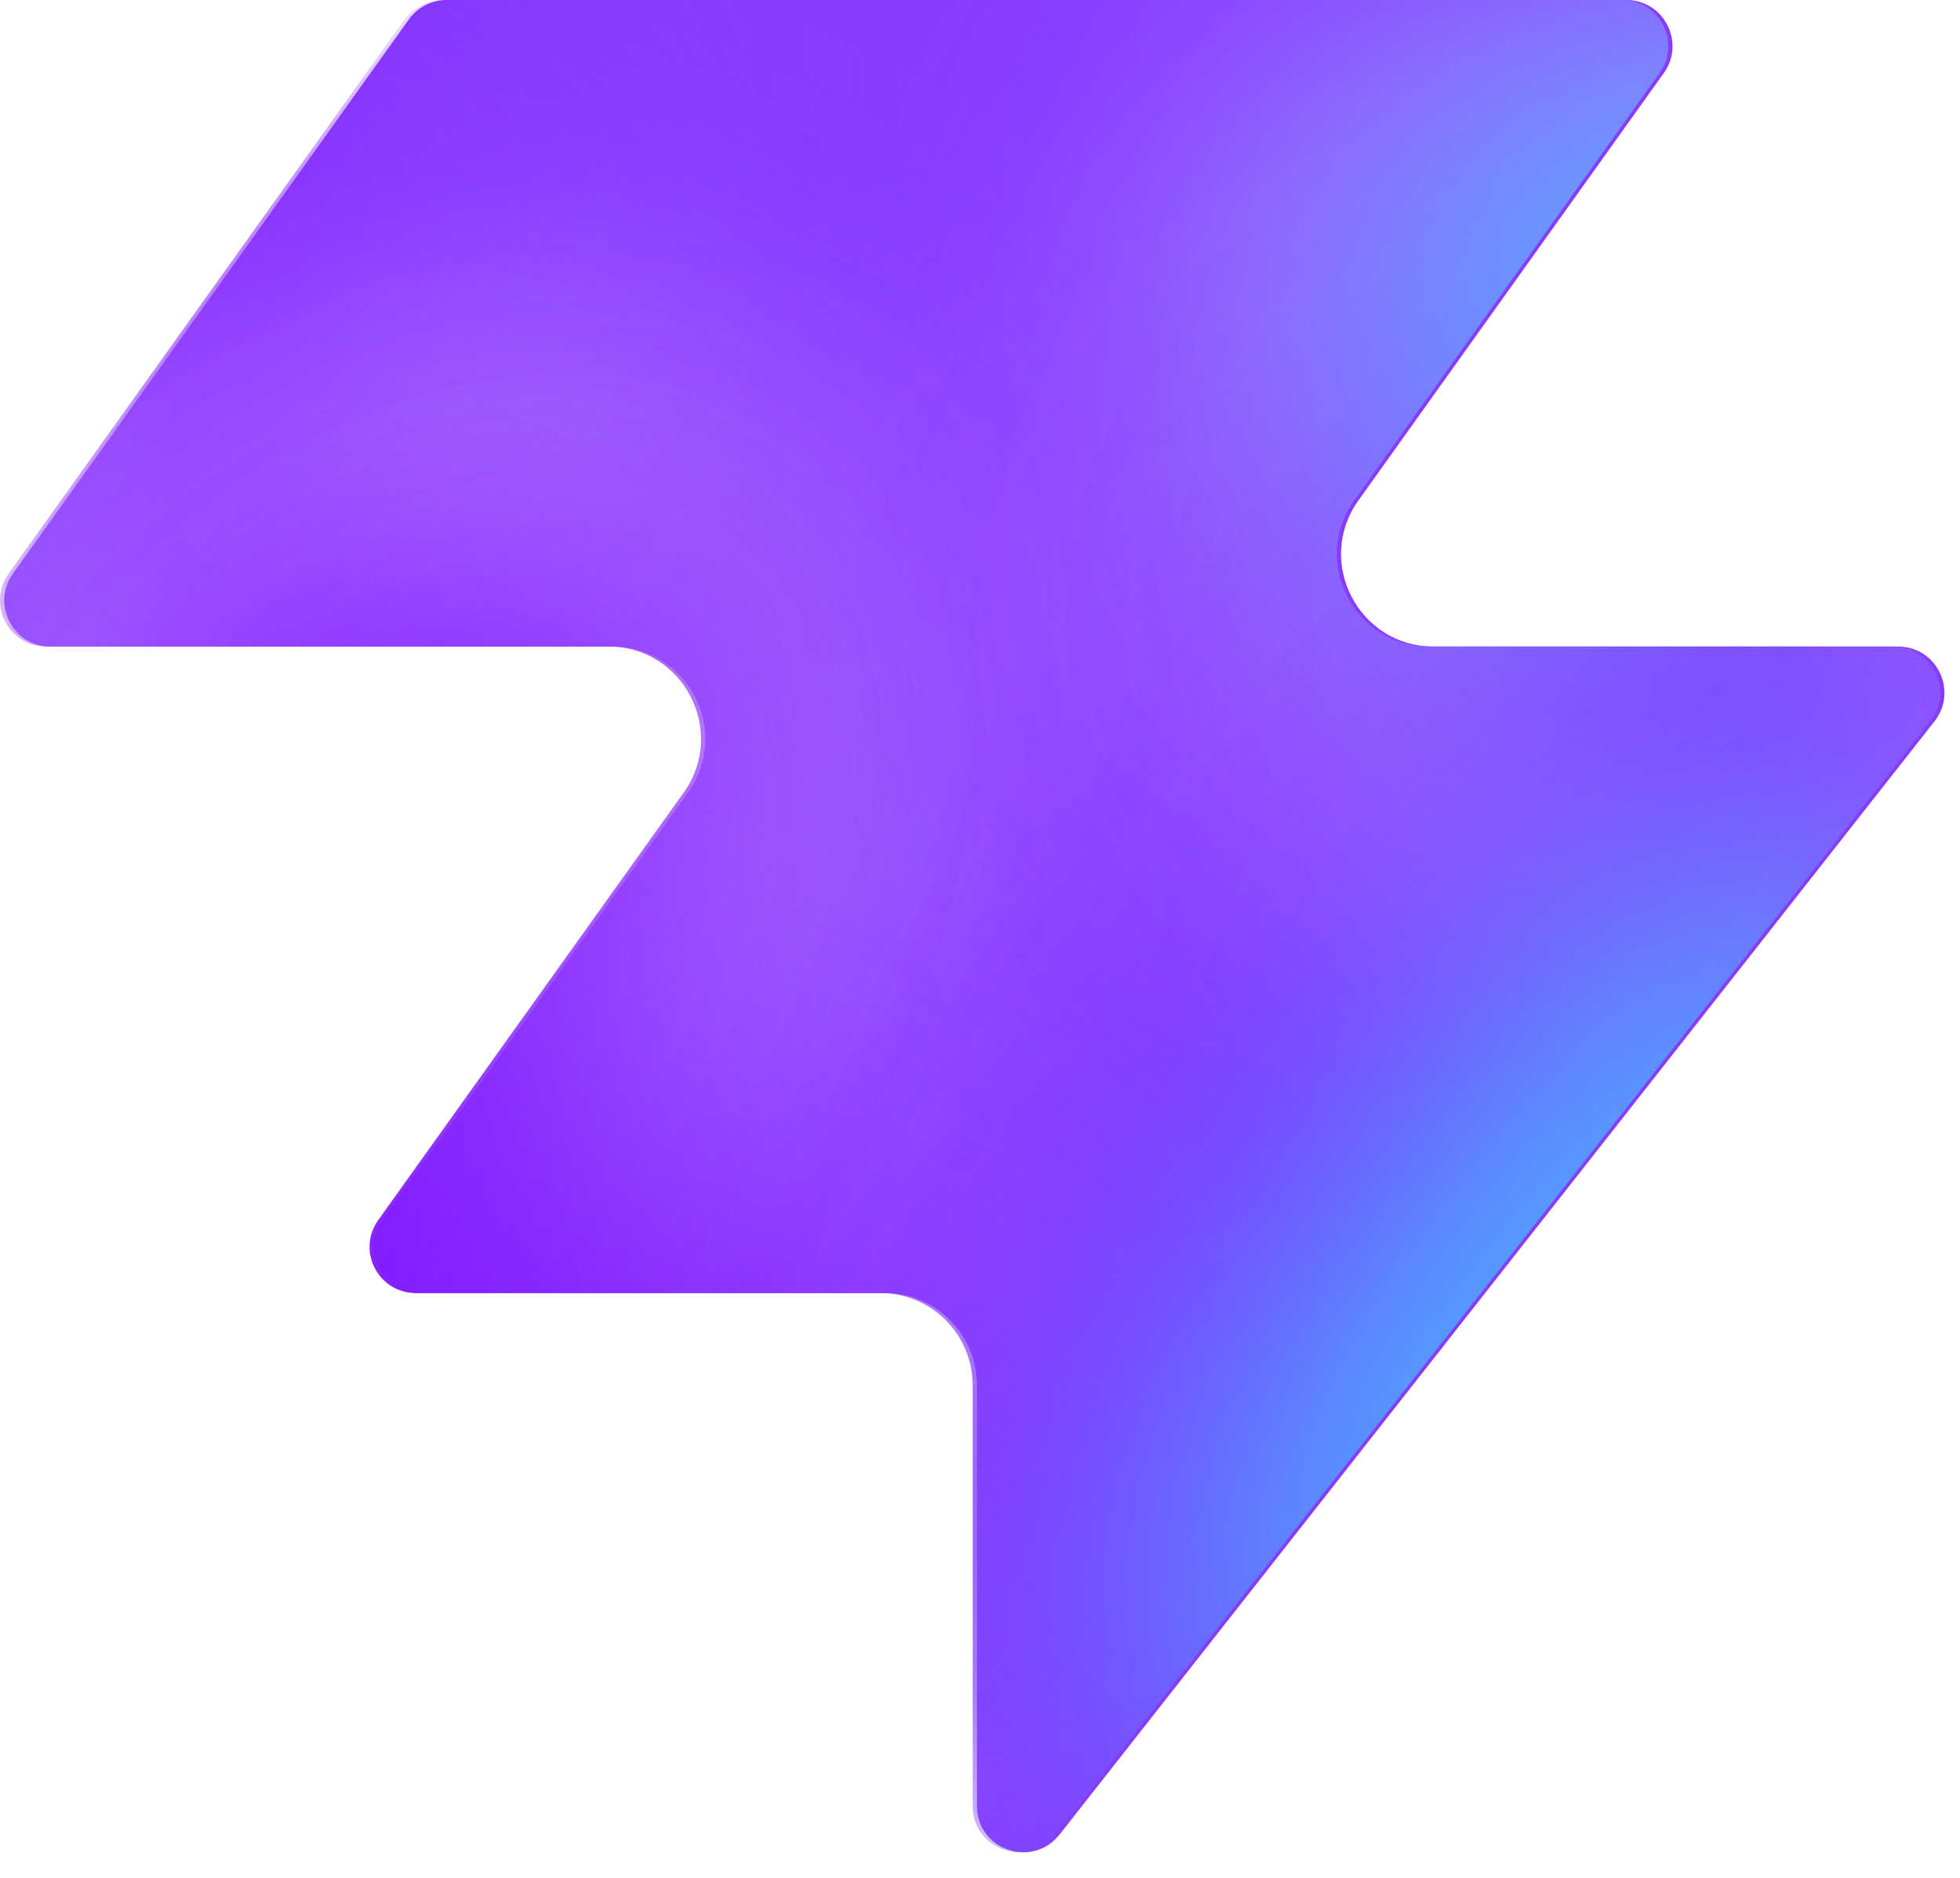
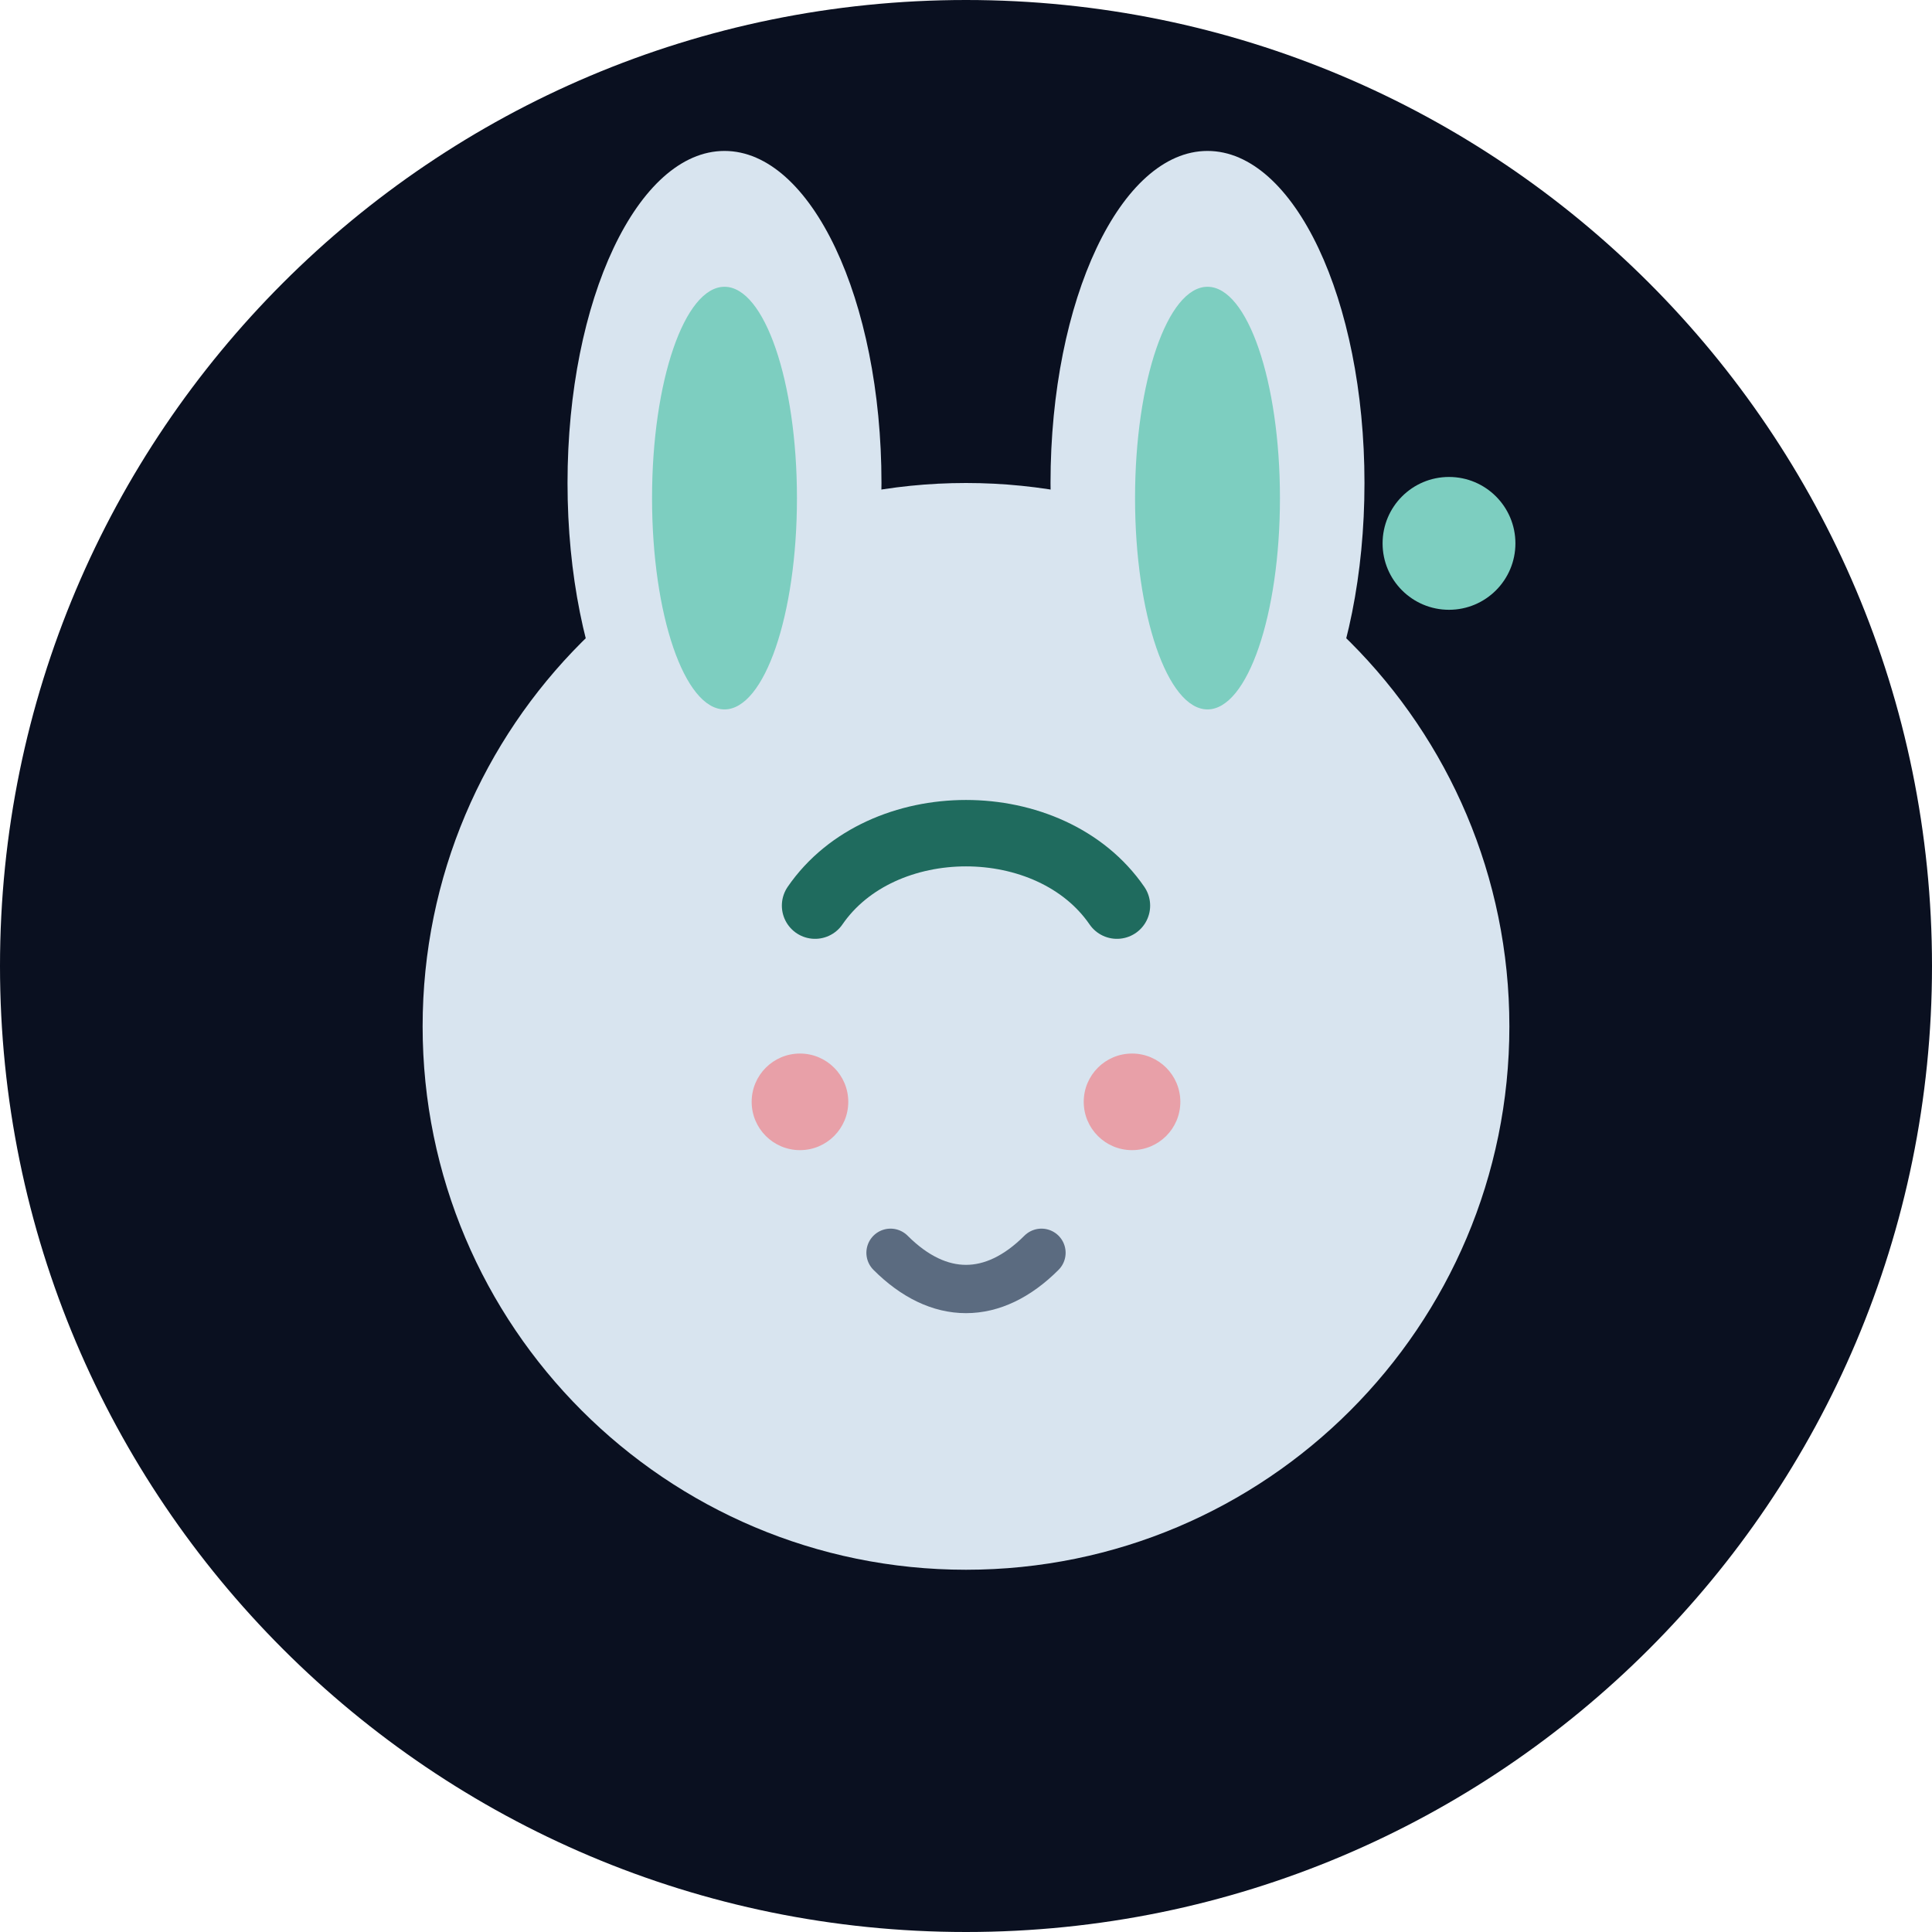
- <svg xmlns="http://www.w3.org/2000/svg" width="48" height="46" fill="none" viewBox="0 0 48 46">
-   <path fill="#863bff" d="M25.946 44.938c-.664.845-2.021.375-2.021-.698V33.937a2.26 2.26 0 0 0-2.262-2.262H10.287c-.92 0-1.456-1.04-.92-1.788l7.48-10.471c1.07-1.497 0-3.578-1.842-3.578H1.237c-.92 0-1.456-1.04-.92-1.788L10.013.474c.214-.297.556-.474.92-.474h28.894c.92 0 1.456 1.04.92 1.788l-7.48 10.471c-1.07 1.498 0 3.579 1.842 3.579h11.377c.943 0 1.473 1.088.89 1.83L25.947 44.94z" style="fill:#863bff;fill:color(display-p3 .525 .23 1);fill-opacity:1" />
-   <mask id="a" width="48" height="46" x="0" y="0" maskUnits="userSpaceOnUse" style="mask-type:alpha">
-     <path fill="#000" d="M25.842 44.938c-.664.844-2.021.375-2.021-.698V33.937a2.26 2.26 0 0 0-2.262-2.262H10.183c-.92 0-1.456-1.04-.92-1.788l7.48-10.471c1.07-1.498 0-3.579-1.842-3.579H1.133c-.92 0-1.456-1.04-.92-1.787L9.91.473c.214-.297.556-.474.92-.474h28.894c.92 0 1.456 1.04.92 1.788l-7.48 10.471c-1.07 1.498 0 3.578 1.842 3.578h11.377c.943 0 1.473 1.088.89 1.832L25.843 44.94z" style="fill:#000;fill-opacity:1" />
-   </mask>
-   <g mask="url(#a)">
-     <g filter="url(#b)">
-       <ellipse cx="5.508" cy="14.704" fill="#ede6ff" rx="5.508" ry="14.704" style="fill:#ede6ff;fill:color(display-p3 .927 .903 1);fill-opacity:1" transform="matrix(.00324 1 1 -.00324 -4.47 31.516)" />
-     </g>
-     <g filter="url(#c)">
-       <ellipse cx="10.399" cy="29.851" fill="#ede6ff" rx="10.399" ry="29.851" style="fill:#ede6ff;fill:color(display-p3 .927 .903 1);fill-opacity:1" transform="matrix(.00324 1 1 -.00324 -39.328 7.883)" />
-     </g>
-     <g filter="url(#d)">
-       <ellipse cx="5.508" cy="30.487" fill="#7e14ff" rx="5.508" ry="30.487" style="fill:#7e14ff;fill:color(display-p3 .492 .077 1);fill-opacity:1" transform="rotate(89.814 -25.913 -14.639)scale(1 -1)" />
-     </g>
-     <g filter="url(#e)">
-       <ellipse cx="5.508" cy="30.599" fill="#7e14ff" rx="5.508" ry="30.599" style="fill:#7e14ff;fill:color(display-p3 .492 .077 1);fill-opacity:1" transform="rotate(89.814 -32.644 -3.334)scale(1 -1)" />
-     </g>
-     <g filter="url(#f)">
-       <ellipse cx="5.508" cy="30.599" fill="#7e14ff" rx="5.508" ry="30.599" style="fill:#7e14ff;fill:color(display-p3 .492 .077 1);fill-opacity:1" transform="matrix(.00324 1 1 -.00324 -34.34 30.47)" />
-     </g>
-     <g filter="url(#g)">
-       <ellipse cx="14.072" cy="22.078" fill="#ede6ff" rx="14.072" ry="22.078" style="fill:#ede6ff;fill:color(display-p3 .927 .903 1);fill-opacity:1" transform="rotate(93.35 24.506 48.493)scale(-1 1)" />
-     </g>
-     <g filter="url(#h)">
-       <ellipse cx="3.47" cy="21.501" fill="#7e14ff" rx="3.47" ry="21.501" style="fill:#7e14ff;fill:color(display-p3 .492 .077 1);fill-opacity:1" transform="rotate(89.009 28.708 47.59)scale(-1 1)" />
-     </g>
-     <g filter="url(#i)">
-       <ellipse cx="3.47" cy="21.501" fill="#7e14ff" rx="3.47" ry="21.501" style="fill:#7e14ff;fill:color(display-p3 .492 .077 1);fill-opacity:1" transform="rotate(89.009 28.708 47.59)scale(-1 1)" />
-     </g>
-     <g filter="url(#j)">
-       <ellipse cx=".387" cy="8.972" fill="#7e14ff" rx="4.407" ry="29.108" style="fill:#7e14ff;fill:color(display-p3 .492 .077 1);fill-opacity:1" transform="rotate(39.51 .387 8.972)" />
-     </g>
-     <g filter="url(#k)">
-       <ellipse cx="47.523" cy="-6.092" fill="#7e14ff" rx="4.407" ry="29.108" style="fill:#7e14ff;fill:color(display-p3 .492 .077 1);fill-opacity:1" transform="rotate(37.892 47.523 -6.092)" />
-     </g>
-     <g filter="url(#l)">
-       <ellipse cx="41.412" cy="6.333" fill="#47bfff" rx="5.971" ry="9.665" style="fill:#47bfff;fill:color(display-p3 .28 .748 1);fill-opacity:1" transform="rotate(37.892 41.412 6.333)" />
-     </g>
-     <g filter="url(#m)">
-       <ellipse cx="-1.879" cy="38.332" fill="#7e14ff" rx="4.407" ry="29.108" style="fill:#7e14ff;fill:color(display-p3 .492 .077 1);fill-opacity:1" transform="rotate(37.892 -1.88 38.332)" />
-     </g>
-     <g filter="url(#n)">
-       <ellipse cx="-1.879" cy="38.332" fill="#7e14ff" rx="4.407" ry="29.108" style="fill:#7e14ff;fill:color(display-p3 .492 .077 1);fill-opacity:1" transform="rotate(37.892 -1.88 38.332)" />
-     </g>
-     <g filter="url(#o)">
-       <ellipse cx="35.651" cy="29.907" fill="#7e14ff" rx="4.407" ry="29.108" style="fill:#7e14ff;fill:color(display-p3 .492 .077 1);fill-opacity:1" transform="rotate(37.892 35.651 29.907)" />
-     </g>
-     <g filter="url(#p)">
-       <ellipse cx="38.418" cy="32.4" fill="#47bfff" rx="5.971" ry="15.297" style="fill:#47bfff;fill:color(display-p3 .28 .748 1);fill-opacity:1" transform="rotate(37.892 38.418 32.4)" />
-     </g>
-   </g>
-   <defs>
-     <filter id="b" width="60.045" height="41.654" x="-19.77" y="16.149" color-interpolation-filters="sRGB" filterUnits="userSpaceOnUse">
-       <feFlood flood-opacity="0" result="BackgroundImageFix" />
-       <feBlend in="SourceGraphic" in2="BackgroundImageFix" result="shape" />
-       <feGaussianBlur result="effect1_foregroundBlur_2002_17158" stdDeviation="7.659" />
-     </filter>
-     <filter id="c" width="90.34" height="51.437" x="-54.613" y="-7.533" color-interpolation-filters="sRGB" filterUnits="userSpaceOnUse">
-       <feFlood flood-opacity="0" result="BackgroundImageFix" />
-       <feBlend in="SourceGraphic" in2="BackgroundImageFix" result="shape" />
-       <feGaussianBlur result="effect1_foregroundBlur_2002_17158" stdDeviation="7.659" />
-     </filter>
-     <filter id="d" width="79.355" height="29.4" x="-49.64" y="2.03" color-interpolation-filters="sRGB" filterUnits="userSpaceOnUse">
-       <feFlood flood-opacity="0" result="BackgroundImageFix" />
-       <feBlend in="SourceGraphic" in2="BackgroundImageFix" result="shape" />
-       <feGaussianBlur result="effect1_foregroundBlur_2002_17158" stdDeviation="4.596" />
-     </filter>
-     <filter id="e" width="79.579" height="29.4" x="-45.045" y="20.029" color-interpolation-filters="sRGB" filterUnits="userSpaceOnUse">
-       <feFlood flood-opacity="0" result="BackgroundImageFix" />
-       <feBlend in="SourceGraphic" in2="BackgroundImageFix" result="shape" />
-       <feGaussianBlur result="effect1_foregroundBlur_2002_17158" stdDeviation="4.596" />
-     </filter>
-     <filter id="f" width="79.579" height="29.4" x="-43.513" y="21.178" color-interpolation-filters="sRGB" filterUnits="userSpaceOnUse">
-       <feFlood flood-opacity="0" result="BackgroundImageFix" />
-       <feBlend in="SourceGraphic" in2="BackgroundImageFix" result="shape" />
-       <feGaussianBlur result="effect1_foregroundBlur_2002_17158" stdDeviation="4.596" />
-     </filter>
-     <filter id="g" width="74.749" height="58.852" x="15.756" y="-17.901" color-interpolation-filters="sRGB" filterUnits="userSpaceOnUse">
-       <feFlood flood-opacity="0" result="BackgroundImageFix" />
-       <feBlend in="SourceGraphic" in2="BackgroundImageFix" result="shape" />
-       <feGaussianBlur result="effect1_foregroundBlur_2002_17158" stdDeviation="7.659" />
-     </filter>
-     <filter id="h" width="61.377" height="25.362" x="23.548" y="2.284" color-interpolation-filters="sRGB" filterUnits="userSpaceOnUse">
-       <feFlood flood-opacity="0" result="BackgroundImageFix" />
-       <feBlend in="SourceGraphic" in2="BackgroundImageFix" result="shape" />
-       <feGaussianBlur result="effect1_foregroundBlur_2002_17158" stdDeviation="4.596" />
-     </filter>
-     <filter id="i" width="61.377" height="25.362" x="23.548" y="2.284" color-interpolation-filters="sRGB" filterUnits="userSpaceOnUse">
-       <feFlood flood-opacity="0" result="BackgroundImageFix" />
-       <feBlend in="SourceGraphic" in2="BackgroundImageFix" result="shape" />
-       <feGaussianBlur result="effect1_foregroundBlur_2002_17158" stdDeviation="4.596" />
-     </filter>
-     <filter id="j" width="56.045" height="63.649" x="-27.636" y="-22.853" color-interpolation-filters="sRGB" filterUnits="userSpaceOnUse">
-       <feFlood flood-opacity="0" result="BackgroundImageFix" />
-       <feBlend in="SourceGraphic" in2="BackgroundImageFix" result="shape" />
-       <feGaussianBlur result="effect1_foregroundBlur_2002_17158" stdDeviation="4.596" />
-     </filter>
-     <filter id="k" width="54.814" height="64.646" x="20.116" y="-38.415" color-interpolation-filters="sRGB" filterUnits="userSpaceOnUse">
-       <feFlood flood-opacity="0" result="BackgroundImageFix" />
-       <feBlend in="SourceGraphic" in2="BackgroundImageFix" result="shape" />
-       <feGaussianBlur result="effect1_foregroundBlur_2002_17158" stdDeviation="4.596" />
-     </filter>
-     <filter id="l" width="33.541" height="35.313" x="24.641" y="-11.323" color-interpolation-filters="sRGB" filterUnits="userSpaceOnUse">
-       <feFlood flood-opacity="0" result="BackgroundImageFix" />
-       <feBlend in="SourceGraphic" in2="BackgroundImageFix" result="shape" />
-       <feGaussianBlur result="effect1_foregroundBlur_2002_17158" stdDeviation="4.596" />
-     </filter>
-     <filter id="m" width="54.814" height="64.646" x="-29.286" y="6.009" color-interpolation-filters="sRGB" filterUnits="userSpaceOnUse">
-       <feFlood flood-opacity="0" result="BackgroundImageFix" />
-       <feBlend in="SourceGraphic" in2="BackgroundImageFix" result="shape" />
-       <feGaussianBlur result="effect1_foregroundBlur_2002_17158" stdDeviation="4.596" />
-     </filter>
-     <filter id="n" width="54.814" height="64.646" x="-29.286" y="6.009" color-interpolation-filters="sRGB" filterUnits="userSpaceOnUse">
-       <feFlood flood-opacity="0" result="BackgroundImageFix" />
-       <feBlend in="SourceGraphic" in2="BackgroundImageFix" result="shape" />
-       <feGaussianBlur result="effect1_foregroundBlur_2002_17158" stdDeviation="4.596" />
-     </filter>
-     <filter id="o" width="54.814" height="64.646" x="8.244" y="-2.416" color-interpolation-filters="sRGB" filterUnits="userSpaceOnUse">
-       <feFlood flood-opacity="0" result="BackgroundImageFix" />
-       <feBlend in="SourceGraphic" in2="BackgroundImageFix" result="shape" />
-       <feGaussianBlur result="effect1_foregroundBlur_2002_17158" stdDeviation="4.596" />
-     </filter>
-     <filter id="p" width="39.409" height="43.623" x="18.713" y="10.588" color-interpolation-filters="sRGB" filterUnits="userSpaceOnUse">
-       <feFlood flood-opacity="0" result="BackgroundImageFix" />
-       <feBlend in="SourceGraphic" in2="BackgroundImageFix" result="shape" />
-       <feGaussianBlur result="effect1_foregroundBlur_2002_17158" stdDeviation="4.596" />
-     </filter>
-   </defs>
+ <svg xmlns="http://www.w3.org/2000/svg" viewBox="0 0 64 64" fill="none">
+   <circle cx="32" cy="32" r="32" fill="#0a1020" />
+   <circle cx="32" cy="34" r="18" fill="#d8e4ef" />
+   <ellipse cx="24" cy="16" rx="5.2" ry="11" fill="#d8e4ef" />
+   <ellipse cx="40" cy="16" rx="5.2" ry="11" fill="#d8e4ef" />
+   <ellipse cx="24" cy="16.5" rx="2.4" ry="7" fill="#7dcec0" />
+   <ellipse cx="40" cy="16.5" rx="2.4" ry="7" fill="#7dcec0" />
+   <path d="M27 30c2.2-3.2 7.8-3.2 10 0" stroke="#1f6b5e" stroke-width="2.2" stroke-linecap="round" />
+   <circle cx="26.5" cy="36.5" r="1.6" fill="#e8a0a8" />
+   <circle cx="37.5" cy="36.5" r="1.6" fill="#e8a0a8" />
+   <path d="M29.5 41.5c1.6 1.6 3.4 1.6 5 0" stroke="#5b6b80" stroke-width="1.6" stroke-linecap="round" />
+   <circle cx="48" cy="18" r="2.2" fill="#7dcec0" />
</svg>
